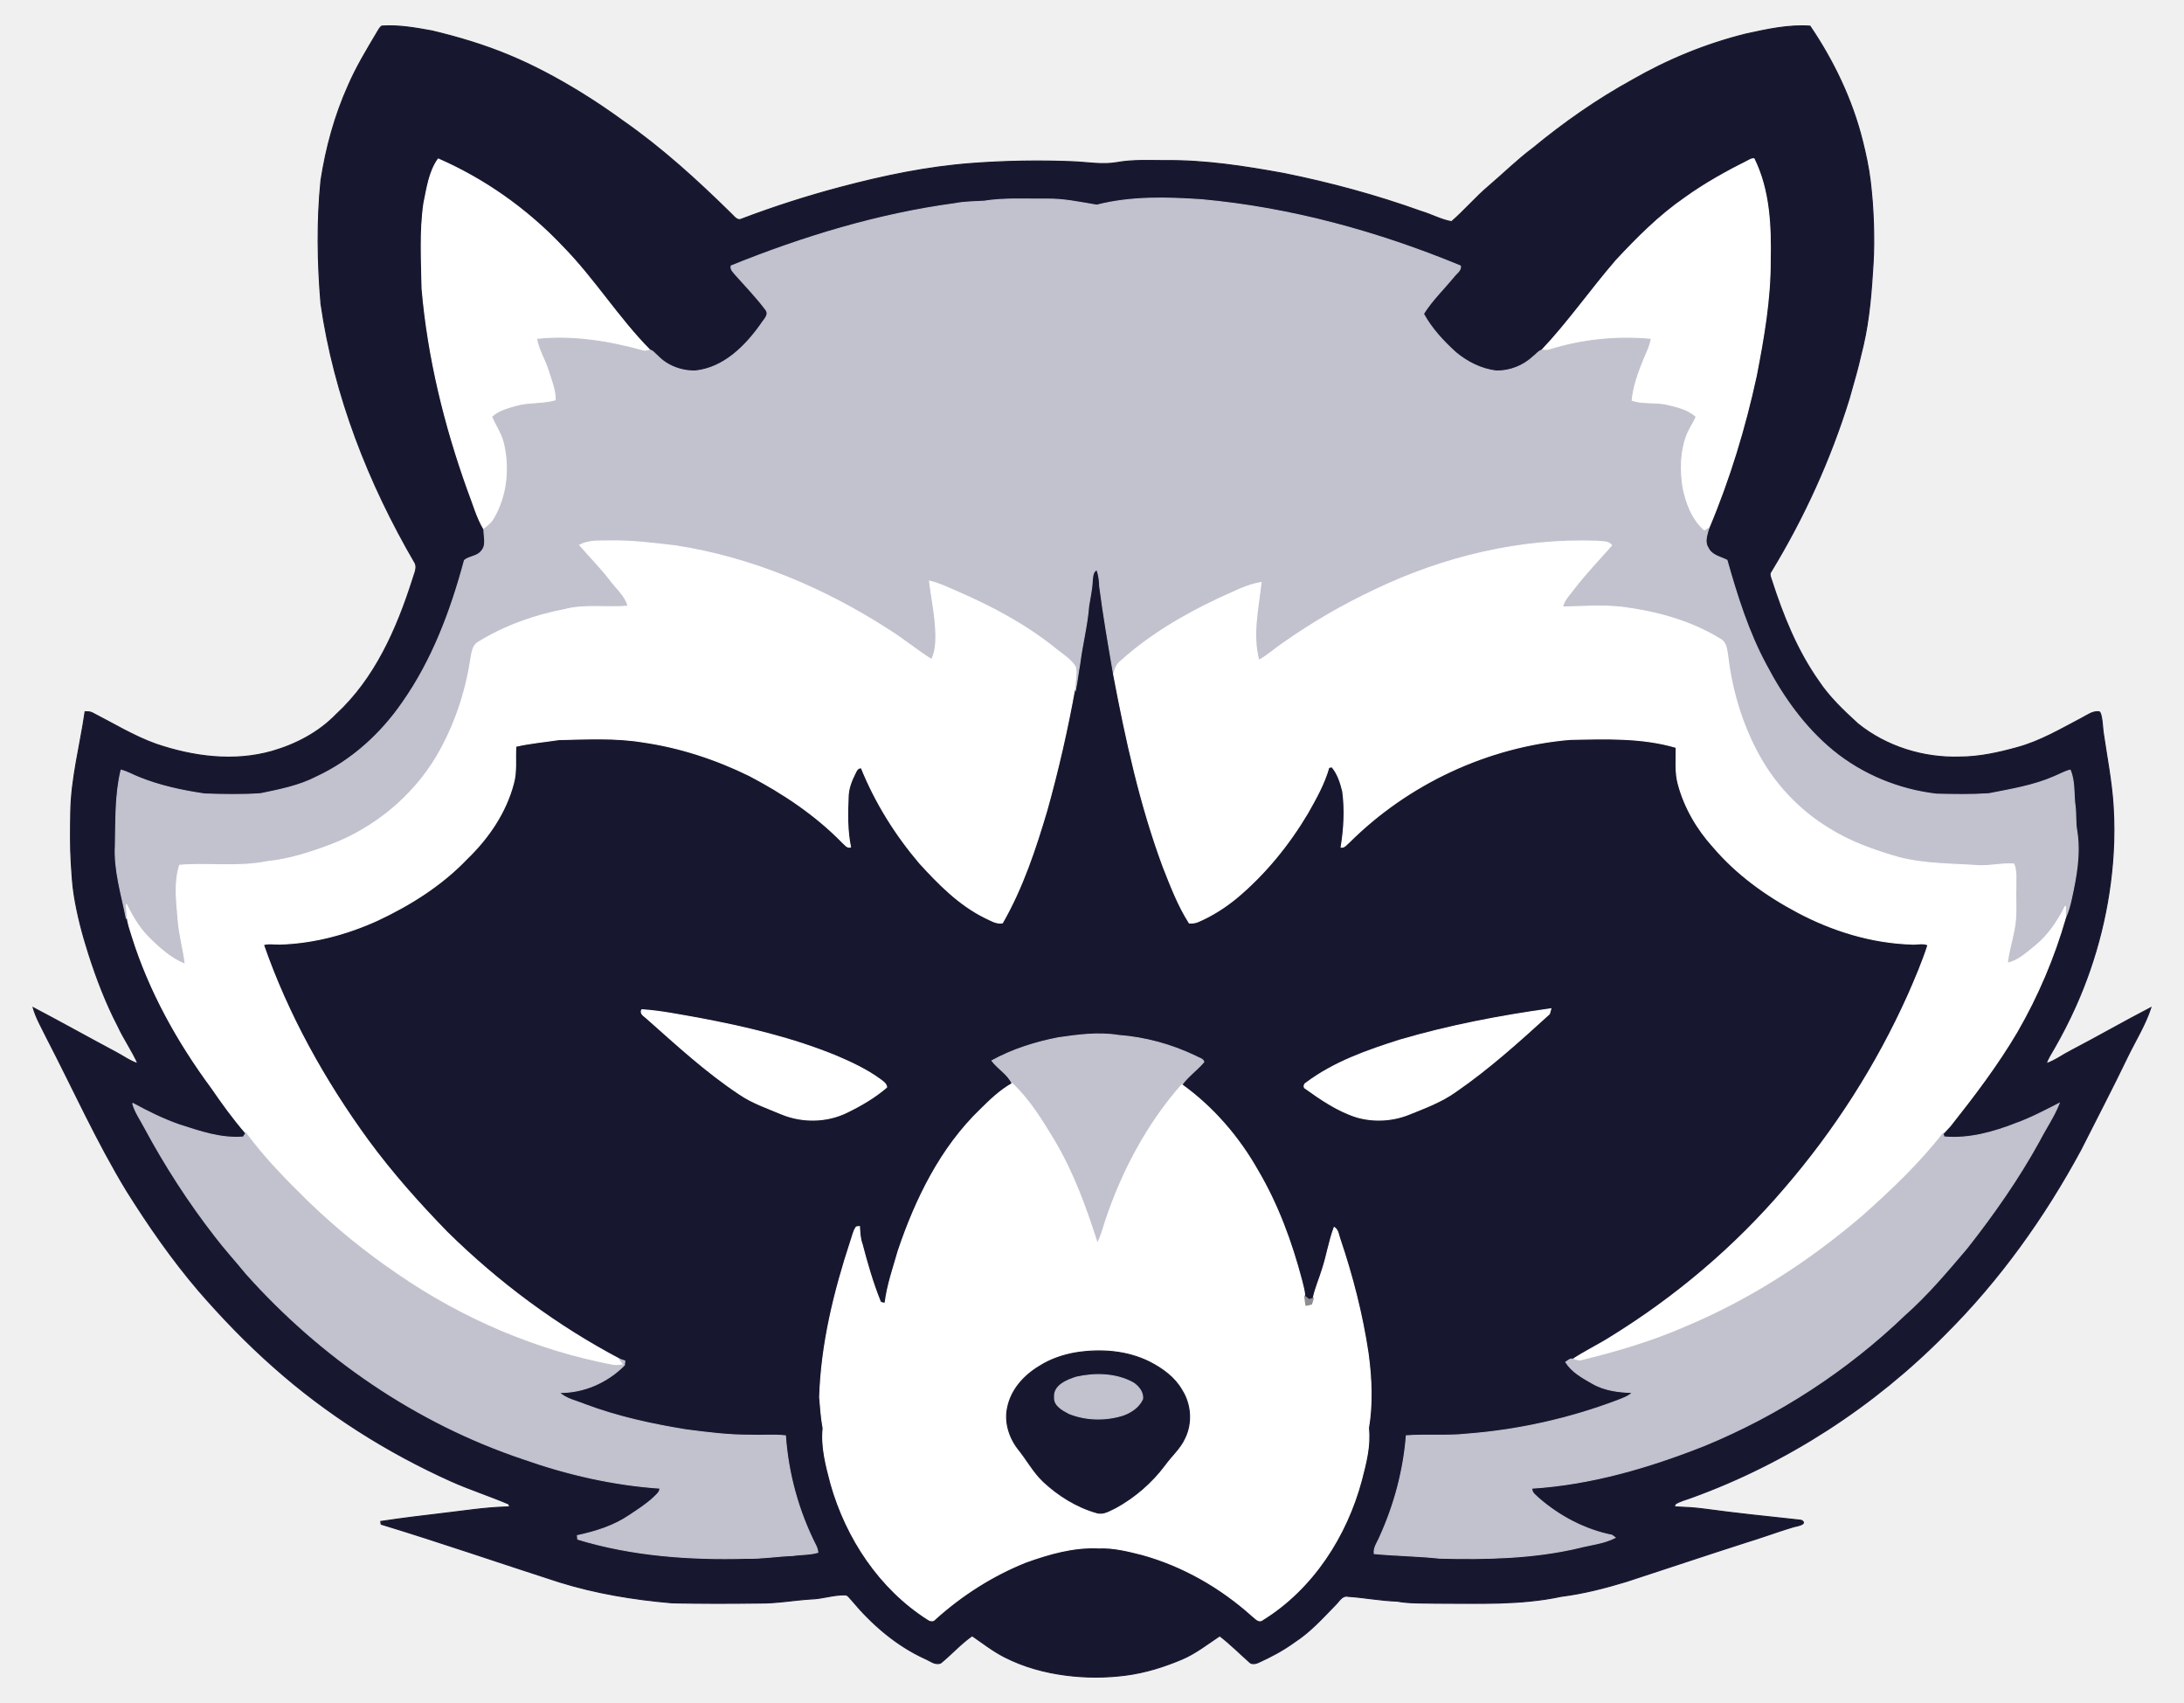
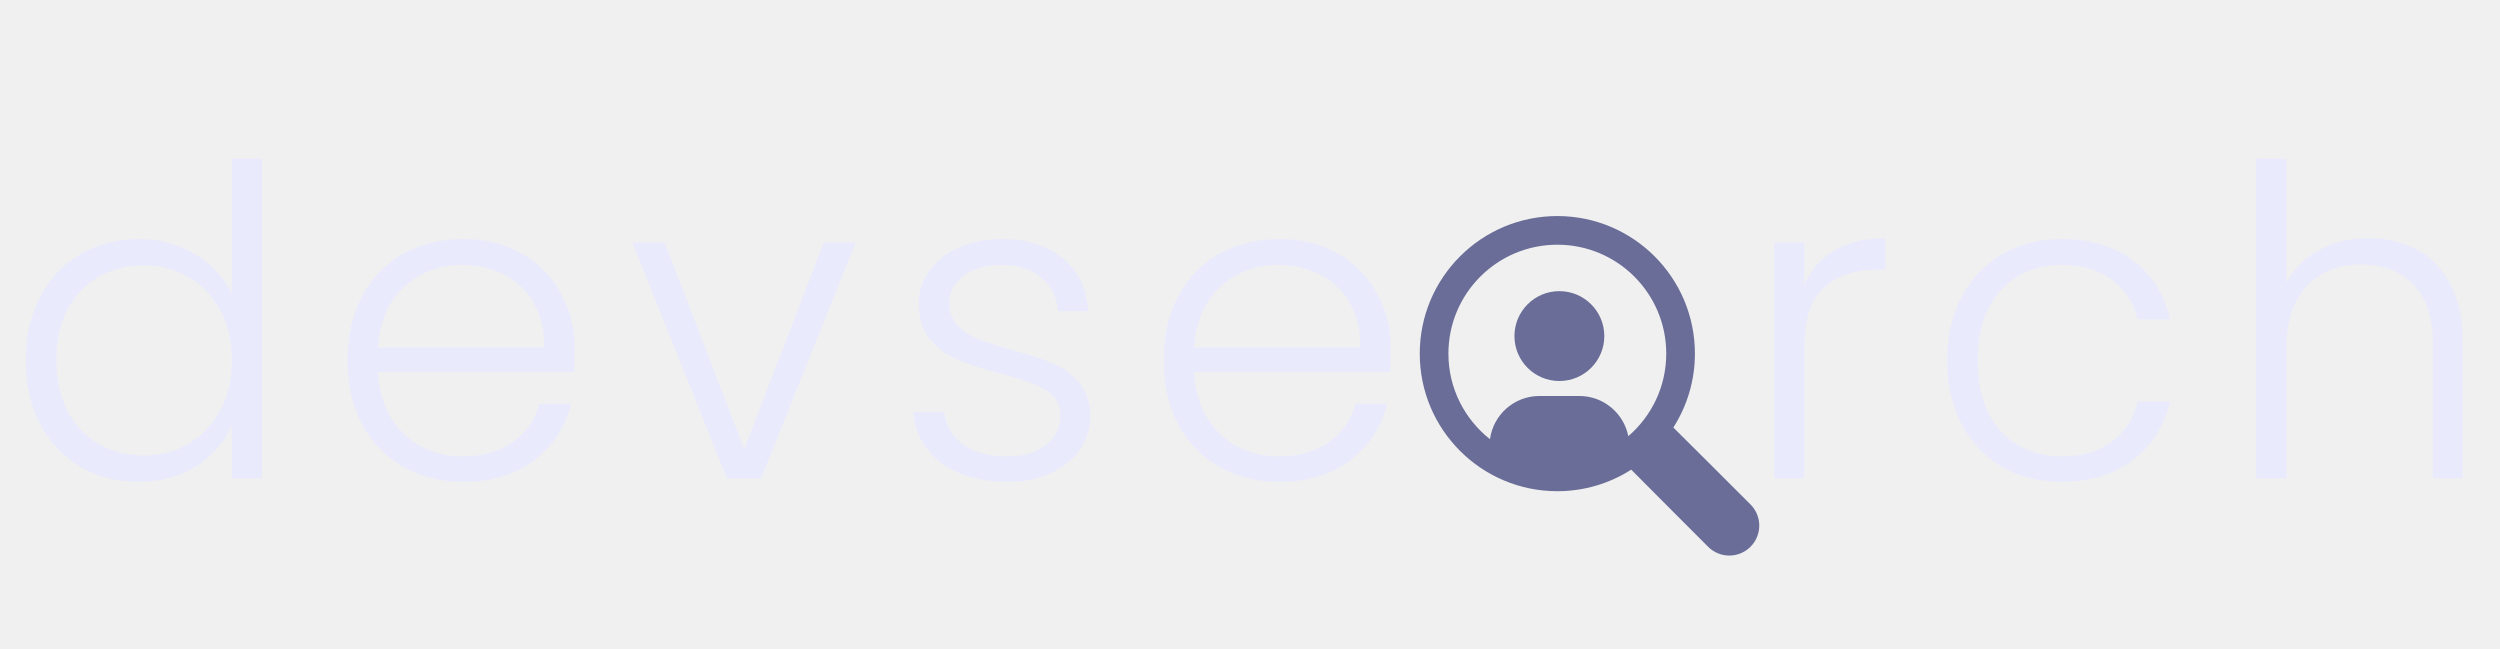
- <svg xmlns="http://www.w3.org/2000/svg" enable-background="new 0 0 2117.066 1650.031" version="1.1" viewBox="0 0 2117.066 1650.031">
-   <style type="text/css">.st0{fill:#171730;stroke:#171730;} .st1{fill:#FFFFFF;stroke:#FFFFFF;} .st2{fill:#C2C2CE;stroke:#C2C2CE;} .st3{fill:#8D8D8D;stroke:#8D8D8D;}</style>
-   <path class="st0" d="m365.5 31.423c1.416-2.134 2.417-4.703 4.627-6.157 16.355-1.133 32.521 1.775 48.536 4.684 25.516 6.078 50.531 13.549 74.816 23.656 23.583 9.815 46.323 21.97 68.11 35.29 14.517 8.875 28.641 18.386 42.382 28.419 37.809 26.365 71.955 57.526 104.76 89.783 2.889 2.569 5.779 7.46 10.312 5.156 31.14-11.808 62.889-22.009 95.078-30.551 42.358-11.24 84.485-20.092 128.21-23.334 32.396-2.403 64.929-2.955 97.387-1.653 14.201 0.57 29.154 3.324 43.044 0.822 15.246-2.747 31.124-1.913 46.598-1.885 38.773-0.472 77.224 5.552 115.28 12.484 45.099 9.103 89.651 21.171 132.98 36.752 9.934 2.908 19.188 8.178 29.443 9.934 12.672-10.935 23.551-23.891 36.393-34.712 14.315-12.181 27.667-25.458 42.776-36.714 30.085-24.816 62.21-47.214 96.412-66.025 34.334-19.717 71.294-34.863 109.73-44.4 20.397-4.457 41.133-9.103 62.134-7.649 22.965 33.881 40.982 71.502 50.878 111.33 3.163 12.732 5.925 25.326 7.499 38.349 1.639 13.559 2.684 27.189 3.133 40.839 0.439 13.377 0.466 26.804-0.366 40.162-1.649 26.492-3.535 52.585-9.526 78.59-1.519 6.595-3.157 13.226-4.777 19.753-2.697 10.868-6.053 21.55-8.937 32.336-18.13 58.527-43.702 114.77-75.543 167.1-2.096 2.417-0.604 5.439 0.246 8.045 11.067 34.485 24.778 68.593 45.779 98.32 10.406 15.694 24.25 28.687 38.055 41.322 27.611 22.266 63.645 33.409 98.962 32.238 18.772-0.057 37.337-4.174 55.373-9.178 22.361-6.025 42.399-17.923 62.758-28.593 5.213-2.663 10.312-6.799 16.563-6.176 2.989 0.301 3.67 16.822 3.995 19.067 3.474 23.994 8.289 48.082 9.8 72.301 0.955 15.334 0.972 30.727 0.042 46.063-3.107 51.22-15.666 101.81-36.7 148.61-6.21 13.817-13.137 27.31-20.688 40.442-2.795 4.721-5.76 9.424-7.668 14.618 8.65-2.814 15.978-8.499 24.06-12.578 26.025-13.56 51.464-28.253 77.507-41.719-5.364 16.544-14.731 31.464-22.323 47.045-14.693 30.595-30.463 60.661-45.723 90.973-35.184 65.061-78.622 125.95-131.1 178.21-69.084 70.066-153.64 125.06-246.23 158.58-5.25 1.983-10.878 3.229-15.656 6.27-0.227 0.68-0.68 2.002-0.906 2.682 9.883 0.431 19.371 0.844 29.177 2.195 30.617 4.218 61.424 7.306 92.188 10.648 0.996 0.108 2.054 0.241 2.829 0.877 4.245 3.486-6.497 5.053-8.274 5.578-4.971 1.467-9.904 3.058-14.822 4.691-9.84 3.266-19.62 6.716-29.539 9.741-39.377 12.597-78.565 25.798-117.87 38.603-20.755 6.327-41.851 11.747-63.381 14.466-39.887 8.555-80.888 6.591-121.42 6.648-12.616-0.396-25.326 0.302-37.772-2.021-15.902-0.472-31.521-3.607-47.309-4.627-5.93-1.303-8.668 4.74-12.238 8.14-12.484 12.767-24.552 26.327-39.698 36.072-10.897 7.97-22.833 14.334-35.128 19.868-2.625 1.133-6.365 2.04-8.536-0.34-9.594-8.536-18.678-17.658-28.857-25.477-12.106 8.008-23.607 17.167-37.111 22.814-17.633 7.374-35.002 12.823-54.038 15.309-19.172 2.504-38.667 2.505-57.844 0.044-20.889-2.68-40.904-8.158-59.678-17.735-11.156-5.691-21.043-13.464-31.331-20.526-11.048 7.705-20.019 17.923-30.444 26.383-5.345 2.323-10.425-2.285-15.165-4.212-27.989-12.767-51.785-33.447-71.351-56.96-1.832-1.681-3.097-4.381-5.685-4.816-11.501-0.396-22.55 3.796-34.013 4.023-16.431 1.058-32.672 4.06-49.179 3.891-28.329 0.378-56.657 0.434-84.986-0.189-37.073-3.173-74.07-9.216-109.65-20.34-57.526-18.527-114.62-38.281-172.41-55.883-0.094-0.661-0.302-2.002-0.397-2.663 20.392-3.078 40.869-5.555 61.349-7.959 19.813-2.326 39.516-5.407 59.413-6.056 1.409-0.046 2.817-0.102 4.224-0.188-0.208-0.68-0.642-2.021-0.869-2.701-18.338-7.857-37.526-13.976-55.808-22.134-62.418-28.064-120.98-65.099-172.12-110.6-26.044-22.946-50.161-47.97-72.88-74.183-25.817-30.236-48.499-62.984-69.594-96.639-29.141-47.875-52.03-99.169-77.828-148.86-4.551-9.405-9.991-18.546-12.823-28.669 26.742 14.013 53.126 28.839 79.83 43.022 7.233 3.758 13.881 8.82 21.738 11.294-5.628-12.634-13.692-24.023-19.49-36.601-11.577-22.304-20.586-45.836-28.234-69.745-5.966-18.649-10.955-37.539-14.074-56.897-1.613-10.012-2.181-20.447-2.827-30.564-1.052-16.49-0.779-33.007-0.531-49.517 0.453-33.088 9.197-65.194 13.938-97.772 2.247 0.019 4.627-0.019 6.742 0.982 20.472 10.425 40.208 22.644 61.945 30.425 35.959 12.276 75.543 17.526 112.58 6.969 23.192-6.667 45.326-18.3 62.21-35.751 37.526-34.542 58.659-82.531 73.919-130.27 1.341-5.194 4.778-10.859 2.644-16.147-45.232-77.432-78.622-162.63-91.407-251.65-3.343-39.698-3.985-79.736-0.019-119.4 4.873-31.615 13.352-62.795 26.497-91.993 7.743-17.98 17.941-34.712 27.913-51.502m1330.6 123.51c-21.794 10.916-43.23 22.701-63.003 36.997-24.721 17.073-45.987 38.508-66.421 60.397-24.627 28.518-46.195 59.622-72.068 87.064-3.343 0.812-5.552 4.287-8.329 6.232-9.613 9.027-22.701 14.202-35.864 13.957-14.599-1.757-28.291-8.669-39.471-18.055-12.011-10.935-23.286-23.06-31.124-37.394 8.177-13.069 19.452-23.909 29.254-35.77 2.342-3.343 7.252-5.968 6.648-10.576-79.906-33.031-164.29-56.261-250.52-64.193-34.013-2.304-68.801-3.324-102.1 5.25-16.166-2.72-32.446-6.251-48.99-5.873-20.113 0.227-40.397-1.152-60.321 2.04-9.348 0.529-18.735 0.529-27.932 2.323-74.693 10.066-147.35 32.2-217.07 60.359-0.869 3.286 1.907 5.685 3.739 8.008 10.028 11.35 20.718 22.21 29.764 34.391 4.06 5.118-2.247 10.085-4.74 14.353-15.109 21.341-36.072 42.172-63.362 45.08-13.56 0.397-27.554-4.816-36.941-14.769-2.361-1.775-4.23-4.929-7.214-5.401-30.973-31.256-54.183-69.216-85.099-100.57-33.881-35.807-74.958-64.929-120.11-84.684-8.839 12.408-10.841 28.215-13.9 42.814-4.023 27.309-2.247 55.09-1.813 82.588 5.76 66.78 21.813 132.46 44.457 195.49 4.986 12.672 8.499 26.176 15.505 37.923-0.132 7.101 3.097 15.789-2.682 21.511-4.023 5.118-11.558 4.703-16.166 8.65-13.031 48.536-30.973 96.676-60.113 138-21.02 30.444-49.386 56.128-83.06 71.804-16.978 8.838-35.902 12.484-54.467 16.355-18.074 1.227-36.242 0.888-54.316 0.245-21.851-3.21-43.645-7.875-64.155-16.261-5.609-2.209-10.859-5.345-16.733-6.799-5.76 23.966-4.948 48.782-5.552 73.239-1.246 23.834 5.987 46.912 10.538 70.047l0.869-1.435c0.529 6.516 2.927 12.672 4.797 18.924 16.638 53.164 44.023 102.44 77.073 147.1 10.368 15.128 21.133 30.01 33.145 43.891-0.585 0.944-1.756 2.833-2.361 3.777-21.511 1.832-42.191-5.382-62.342-11.879-15.6-5.496-30.482-12.823-44.948-20.774 2.266 8.517 7.554 15.751 11.596 23.494 19.868 36.959 42.701 72.351 68.461 105.48 9.481 12.465 20.113 23.966 29.991 36.129 72.427 81.152 165.16 144.89 268.56 179.47 42.701 15.071 87.309 25.307 132.54 28.367 0.019 4.098-3.551 6.553-6.176 9.197-7.252 6.78-15.694 12.068-23.928 17.564-14.939 10.085-32.484 15.486-49.934 19.264 0.094 0.869 0.283 2.606 0.378 3.475 52.748 16.015 108.31 19.981 163.19 18.489 15.165 0.416 30.142-2.229 45.269-2.701 8.026-1.247 16.355-0.718 24.212-3.041-0.246-2.266-0.907-4.419-1.851-6.383-16.846-33.05-26.969-69.651-29.556-106.59-11.388-1.246-22.852-0.132-34.259-0.586-20.944 0.095-41.738-2.549-62.455-5.269-33.22-5.401-66.308-12.616-97.847-24.514-8.404-3.475-18.036-5.213-24.797-11.652 23.626 0.453 46.686-9.821 63.23-26.478 0.113-1.02 0.34-3.041 0.434-4.042-1.19-0.397-3.588-1.19-4.778-1.586-61.454-32.427-117.81-74.297-167.31-123-27.403-28.121-53.56-57.507-76.809-89.16-42.323-58.093-77.772-121.68-101.42-189.67 5.307-1.738 11.067-0.302 16.582-0.604 32.351-1.057 64.174-9.575 93.617-22.89 32.03-14.957 62.55-34.145 87.063-59.83 20.793-20 37.715-44.892 45.099-73.013 3.267-11.747 1.473-23.985 2.285-35.921 13.787-3.211 27.932-4.419 41.889-6.516 27.082-0.567 54.429-2.078 81.247 2.323 35.656 5.118 70.331 16.487 102.68 32.257 33.201 17.262 64.797 38.395 91.011 65.25 2.229 1.756 4.155 5.307 7.611 4.287-3.229-15.921-3.078-32.276-2.304-48.404 0.076-8.083 3.041-15.713 6.648-22.814 1.247-2.568 2.644-6.024 6.214-5.439 13.56 33.541 32.993 64.703 56.487 92.295 18.432 20.227 38.168 40.284 63.003 52.597 5.439 2.417 10.897 6.346 17.186 5.288 19.585-34.089 31.993-71.653 43.135-109.18 10.859-38.886 19.868-78.32 27.044-118.04l0.642 1.586c1.7-8.499 2.663-17.111 4.193-25.628 2.323-18.716 7.195-37.054 8.612-55.883 1.266-8.177 3.211-16.261 3.456-24.552 0.567-3.815 0.34-8.952 4.608-10.595 1.87 5.269 2.493 10.859 2.682 16.449 3.664 28.404 8.574 56.639 13.428 84.873 11.917 63.06 25.609 126.16 47.989 186.46 7.347 18.64 14.542 37.658 25.364 54.599 3.003 0.189 6.119-0.132 8.895-1.454 13.371-5.76 25.741-13.692 36.978-22.908 27.63-23.154 50.633-51.464 69.009-82.399 7.913-14.089 15.996-28.329 20.359-44.004 0.755-0.132 2.285-0.434 3.041-0.585 5.666 6.667 8.404 15.392 10.463 23.796 2.417 17.96 1.341 36.261-1.548 54.108 3.343 0.415 5.25-2.852 7.554-4.646 57.016-56.828 134.34-93.088 214.58-99.849 34.297-0.661 69.424-2.021 102.66 7.781 0.113 11.785-1.171 23.853 1.964 35.392 6.062 22.776 18.263 43.683 34.051 61.077 22.587 26.553 51.388 47.252 82.096 63.456 33.787 17.904 71.407 29.424 109.74 30.67 5.307 0.529 11.331-1.567 16.204 0.869-5.326 16.6-12.219 32.653-19.226 48.593-30.501 67.932-71.067 131.29-119.72 187.63-48.253 56.582-105.78 105.14-169.05 144.12-11.823 7.46-24.514 13.484-36.147 21.171-2.644-1.058-4.929 1.53-6.95 2.795 5.987 9.462 16.185 15.052 25.666 20.453 11.785 6.912 25.685 8.555 39.112 8.952-4.212 4.155-9.953 5.874-15.297 8.008-46.535 17.526-95.581 28.461-145.16 32.295-19.547 2.153-39.302 0.245-58.867 1.643-2.682 33.598-11.52 66.761-25.439 97.451-2.134 5.439-6.365 10.538-5.722 16.714 21.133 2.002 42.361 2.172 63.475 4.457 44.873 1.058 90.218 0.264 134.13-10.009 11.974-3.116 24.721-4.249 35.883-9.896-0.755-0.567-2.228-1.719-2.965-2.285-26.195-5.288-50.576-18.074-70.727-35.486-2.908-2.946-7.441-5.477-7.026-10.179 57.734-3.645 113.82-20.17 167.38-41.379 71.879-29.537 138.13-72.71 194.18-126.54 22.115-19.547 41.095-42.21 60.17-64.627 25.836-32.842 49.915-67.177 70.085-103.82 6.308-12.238 14.24-23.702 19.339-36.525-13.768 7.026-27.422 14.278-42.021 19.528-22.078 8.574-45.704 15.203-69.613 12.937-0.208-0.812-0.642-2.436-0.869-3.249 2.21-2.417 4.57-4.703 6.724-7.158 23.229-29.311 45.93-59.207 64.948-91.464 20.057-34.712 35.845-71.86 46.912-110.39 2.814-5.798 4.381-12.087 5.779-18.357 4.759-21.643 8.895-43.947 5.25-66.119-1.435-7.668-0.623-15.505-1.549-23.211-1.756-11.823-0.057-24.23-4.816-35.486-5.458 1.303-10.331 4.193-15.467 6.308-20.17 8.838-42.078 12.313-63.513 16.563-16.865 1.114-33.787 0.793-50.633 0.397-36.563-4.249-72.011-18.791-100.53-42.172-27.328-22.493-48.197-51.747-64.533-82.908-17.262-31.955-28.197-66.837-38.036-101.62-6.459-3.305-14.92-4.608-18.244-11.917-3.985-5.949-1.058-12.88 0.529-19.056 20.094-47.573 35.165-97.281 46.1-147.72 7.12-36.695 13.617-73.73 13.541-111.22 0.68-33.541-0.585-68.536-15.732-99.188-1.492-0.021-2.87 0.338-4.136 1.074m-338.85 852.98c-31.766 10.066-63.91 21.303-90.878 41.436-1.756 0.925-2.927 3.003-1.794 4.91 15.77 11.275 32.049 22.531 50.727 28.385 16.336 4.646 34.278 3.72 50.085-2.568 15.675-6.308 31.747-12.219 45.609-22.134 32.483-22.342 61.756-48.895 90.878-75.354 0.34-1.228 1.039-3.664 1.397-4.892-49.254 6.855-98.262 16.242-146.02 30.217m-735.2-29.33c-1.926 4.211 2.833 6.194 5.288 8.687 28.82 25.534 57.281 51.785 89.462 73.126 12.465 8.536 26.893 13.371 40.718 19.207 20.227 8.385 44.023 8.008 63.702-1.719 13.56-6.61 26.78-14.353 38.244-24.193-0.34-3.569-3.569-5.439-6.081-7.384-12.842-9.405-27.328-16.242-41.908-22.474-43.06-17.809-88.65-28.48-134.34-37.054-18.282-3.172-36.545-7.006-55.09-8.196m403.66 27.233c-22.247 4.363-44.212 11.256-64.136 22.21 5.911 7.875 15.316 12.805 19.603 22.134-11.577 6.516-21.247 15.788-30.595 25.08-38.621 37.148-62.795 86.497-79.755 136.68-4.835 16.865-10.746 33.598-12.861 51.105-2.021-0.151-4.665-0.095-5.118-2.587-7.101-17.734-12.351-36.147-17.205-54.599-2.058-5.496-2.172-11.331-2.568-17.073-0.737 0.094-2.21 0.264-2.946 0.359-2.984 3.947-3.683 9.027-5.383 13.598-16.091 48.971-28.593 99.698-30.217 151.39 0.831 10.104 1.511 20.246 3.362 30.217-1.87 18.451 3.041 36.544 7.724 54.221 14.939 52.389 47.12 101.02 93.409 130.63 2.096 1.605 5.42 2.682 7.328 0.132 25.798-23.286 55.543-42.285 87.819-55.241 22.72-8.177 46.554-15.033 70.935-13.843 14.221-0.585 28.121 2.908 41.813 6.365 39.698 10.935 76.317 31.974 106.89 59.415 2.927 2.078 6.289 7.045 10.198 3.74 48.31-29.896 81.058-80.775 95.6-135.03 4.249-16.412 8.763-33.277 6.856-50.387 4.042-23.928 2.927-48.517-0.302-72.484-5.628-37.866-15.184-75.09-27.46-111.31-1.36-3.872-1.624-8.536-5.383-10.916-4.891 13.012-7.007 26.95-11.313 40.208-2.871 9.519-7.025 18.659-9.046 28.442-1.02 0.321-3.06 0.944-4.079 1.246-1.435-1.058-2.814-2.115-4.136-3.192-0.208-5.326-1.87-10.406-3.059-15.524-9.745-37.016-23.078-73.315-42.568-106.36-18.319-32.427-43.23-61.341-73.504-83.135 6.119-8.348 14.693-14.353 21.36-22.153-0.963-3.267-5.382-3.796-7.932-5.477-23.494-11.218-48.99-18.244-74.976-20.17-19.415-3.136-39.075-0.491-58.358 2.322z" />
-   <path class="st1" d="m1696.1 154.94c1.265-0.736 2.644-1.095 4.136-1.077 15.146 30.652 16.412 65.647 15.732 99.188 0.076 37.488-6.421 74.523-13.541 111.22-10.935 50.444-26.006 100.15-46.1 147.72-1.435 0.982-2.89 1.907-4.344 2.795-12.578-10.746-18.64-27.214-21.681-43.06-2.342-16.11-2.229-33.05 3.286-48.537 2.323-6.78 6.516-12.672 9.481-19.131-8.102-6.988-19.075-9.273-29.235-11.596-10.878-1.889-22.304 0-32.823-3.815 1.719-17.96 9.009-34.825 16.053-51.237 1.076-2.795 1.945-5.685 2.549-8.593-32.672-2.946-66.1 0.453-97.432 10.274-2.474 0.812-5.062 0.491-7.573 0.302 25.873-27.441 47.441-58.546 72.068-87.064 20.435-21.889 41.7-43.324 66.421-60.397 19.774-14.294 41.209-26.079 63.003-36.995z" />
-   <path class="st1" d="m424.83 154.1c45.156 19.755 86.232 48.876 120.11 84.684 30.916 31.35 54.127 69.311 85.099 100.57-2.21 0.623-4.495 1.549-6.78 0.718-33.05-9.084-67.725-14.807-102.02-11.218 2.077 10.538 8.008 19.773 11.161 30.01 2.946 9.575 7.063 19.188 6.837 29.405-12.842 3.89-26.61 2.021-39.49 5.817-7.705 2.285-15.996 4.344-22.04 9.972 3.89 8.782 9.537 16.865 11.539 26.421 5.42 23.928 2.663 50.236-9.726 71.653-2.417 4.495-6.383 7.8-10.444 10.784-7.007-11.747-10.519-25.25-15.505-37.923-22.644-63.022-38.697-128.71-44.457-195.49-0.434-27.498-2.21-55.279 1.813-82.588 3.06-14.599 5.062-30.407 13.9-42.815z" />
-   <path class="st2" d="m1063.1 198.85c33.296-8.574 68.083-7.554 102.1-5.25 86.233 7.932 170.61 31.162 250.52 64.193 0.604 4.608-4.306 7.233-6.648 10.576-9.802 11.86-21.077 22.701-29.254 35.77 7.838 14.334 19.112 26.459 31.124 37.394 11.181 9.386 24.873 16.298 39.471 18.055 13.163 0.246 26.251-4.929 35.864-13.957 2.776-1.945 4.986-5.42 8.329-6.232 2.512 0.189 5.099 0.51 7.573-0.302 31.331-9.821 64.759-13.22 97.432-10.274-0.604 2.908-1.473 5.798-2.549 8.593-7.044 16.412-14.334 33.277-16.053 51.237 10.519 3.815 21.945 1.926 32.823 3.815 10.161 2.323 21.133 4.608 29.235 11.596-2.965 6.459-7.158 12.351-9.481 19.131-5.515 15.486-5.628 32.427-3.286 48.537 3.041 15.845 9.103 32.314 21.681 43.06 1.454-0.888 2.908-1.813 4.344-2.795-1.587 6.176-4.514 13.107-0.529 19.056 3.324 7.309 11.785 8.612 18.244 11.917 9.839 34.788 20.774 69.67 38.036 101.62 16.336 31.162 37.205 60.416 64.533 82.908 28.517 23.381 63.966 37.923 100.53 42.172 16.846 0.397 33.768 0.718 50.633-0.397 21.435-4.249 43.343-7.724 63.513-16.563 5.137-2.115 10.009-5.005 15.467-6.308 4.759 11.256 3.059 23.664 4.816 35.486 0.925 7.705 0.113 15.543 1.549 23.211 3.645 22.172-0.491 44.476-5.25 66.119-1.398 6.27-2.965 12.559-5.779 18.357 0.076-3.834 0.038-7.63-0.019-11.426-7.252 14.674-16.601 28.442-29.367 38.867-8.253 6.421-16.261 14.353-26.894 16.431 1.115-10.557 4.268-20.737 6.289-31.124 3.154-14.127 1.492-28.688 1.964-43.003-0.17-7.328 0.888-15.033-1.983-21.945-11.162-0.793-22.191 1.926-33.333 1.643-26.025-1.851-52.427-1.341-77.885-7.875-23.569-6.761-47.045-14.92-67.875-28.102-26.232-15.751-48.31-38.149-64.155-64.268-18.791-31.558-29.915-67.366-34.164-103.74-0.925-5.647-1.379-12.578-7.101-15.543-28.291-17.488-61.095-26.478-93.843-30.803-19.66-2.455-39.415-0.774-59.113-0.359 1.605-7.592 7.781-12.993 12.144-19.075 10.935-14.297 23.532-27.177 35.354-40.699-2.795-4.363-8.99-3.248-13.409-4.004-74.467-2.852-148.92 15.052-215.92 47.12-31.331 14.655-61.303 32.2-89.575 52.106-7.762 5.288-14.731 11.709-23.003 16.204-6.723-24.873-0.491-50.538 2.191-75.468-14.712 2.512-27.932 9.915-41.473 15.807-34.297 16.185-67.366 35.732-95.505 61.322-3.475 3.003-4.835 7.498-5.949 11.823-4.854-28.234-9.764-56.469-13.428-84.873-0.189-5.59-0.812-11.18-2.682-16.449-4.268 1.643-4.042 6.78-4.608 10.595-0.245 8.291-2.191 16.374-3.456 24.552-1.416 18.829-6.289 37.167-8.612 55.883-1.53 8.517-2.493 17.129-4.193 25.628l-0.642-1.586c0.34-6.969 2.002-14.051 0.567-20.945-5.099-8.121-13.919-12.823-21.02-18.961-28.31-22.436-60.435-39.528-93.485-53.843-8.82-3.777-17.507-8.121-26.893-10.255 2.417 19.943 7.177 39.83 5.987 60.076-0.378 5.477-1.473 10.991-3.966 15.939-14.051-8.782-26.874-19.433-40.888-28.291-62.758-40.586-133.26-70.501-207.37-81.927-21.133-2.436-42.361-5.213-63.683-4.759-9.764 0.189-20.132-0.718-29.084 3.985 9.707 11.464 20.453 22.04 29.594 34.032 5.987 8.159 14.599 14.995 17.224 25.194-20.51 1.851-41.473-1.964-61.643 3.343-29.348 5.685-57.998 15.845-83.494 31.577-5.496 3.097-6.138 9.839-7.214 15.411-4.948 33.466-15.996 66.138-33.145 95.354-23.343 39.207-60.491 69.632-103.08 85.798-19.868 7.365-40.227 14.108-61.436 16.091-27.913 5.798-56.582 1.152-84.703 3.551-5.288 16.525-3.003 34.448-1.586 51.445 1.02 15.071 5.25 29.632 7.082 44.57-13.994-5.534-25.42-15.883-35.902-26.402-9.178-9.122-15.524-20.472-21.303-31.917 0.227 3.966 0.548 7.97 0.831 11.992l-0.869 1.435c-4.551-23.135-11.785-46.213-10.538-70.047 0.604-24.457-0.208-49.273 5.552-73.239 5.873 1.454 11.124 4.589 16.733 6.799 20.51 8.385 42.304 13.05 64.155 16.261 18.074 0.642 36.242 0.982 54.316-0.245 18.565-3.872 37.488-7.517 54.467-16.355 33.673-15.675 62.04-41.36 83.06-71.804 29.141-41.322 47.082-89.462 60.113-138 4.608-3.947 12.144-3.532 16.166-8.65 5.779-5.722 2.55-14.41 2.682-21.511 4.06-2.984 8.026-6.289 10.444-10.784 12.389-21.417 15.146-47.724 9.726-71.653-2.002-9.556-7.649-17.639-11.539-26.421 6.043-5.628 14.334-7.687 22.04-9.972 12.88-3.796 26.648-1.926 39.49-5.817 0.227-10.217-3.891-19.83-6.837-29.405-3.154-10.236-9.084-19.471-11.161-30.01 34.297-3.588 68.971 2.134 102.02 11.218 2.285 0.831 4.57-0.094 6.78-0.718 2.984 0.472 4.854 3.626 7.214 5.401 9.386 9.953 23.381 15.165 36.941 14.769 27.29-2.908 48.253-23.739 63.362-45.08 2.493-4.268 8.801-9.235 4.74-14.353-9.046-12.181-19.736-23.041-29.764-34.391-1.832-2.323-4.608-4.721-3.739-8.008 69.726-28.159 142.38-50.293 217.07-60.359 9.197-1.794 18.584-1.794 27.932-2.323 19.924-3.192 40.208-1.813 60.321-2.04 16.541-0.379 32.82 3.153 48.986 5.873z" />
-   <path class="st1" d="m562.02 528.23c8.952-4.703 19.32-3.796 29.084-3.985 21.322-0.453 42.55 2.323 63.683 4.759 74.108 11.426 144.61 41.341 207.37 81.927 14.013 8.858 26.837 19.509 40.888 28.291 2.493-4.948 3.588-10.463 3.966-15.939 1.19-20.246-3.569-40.132-5.987-60.076 9.386 2.134 18.074 6.478 26.893 10.255 33.05 14.315 65.175 31.407 93.485 53.843 7.101 6.138 15.921 10.84 21.02 18.961 1.435 6.893-0.227 13.976-0.567 20.945-7.177 39.717-16.185 79.15-27.044 118.04-11.143 37.526-23.551 75.09-43.135 109.18-6.289 1.058-11.747-2.871-17.186-5.288-24.835-12.314-44.57-32.37-63.003-52.597-23.494-27.592-42.927-58.754-56.487-92.295-3.569-0.585-4.967 2.871-6.214 5.439-3.607 7.101-6.572 14.731-6.648 22.814-0.774 16.128-0.925 32.483 2.304 48.404-3.456 1.02-5.382-2.531-7.611-4.287-26.213-26.856-57.809-47.989-91.011-65.25-32.351-15.77-67.026-27.139-102.68-32.257-26.818-4.401-54.164-2.89-81.247-2.323-13.957 2.096-28.102 3.305-41.889 6.516-0.812 11.936 0.982 24.174-2.285 35.921-7.384 28.121-24.306 53.012-45.099 73.013-24.514 25.685-55.033 44.873-87.063 59.83-29.443 13.315-61.266 21.832-93.617 22.89-5.515 0.302-11.275-1.133-16.582 0.604 23.645 67.989 59.094 131.58 101.42 189.67 23.248 31.653 49.405 61.039 76.809 89.16 49.5 48.706 105.86 90.576 167.31 123 1.284 1.662 2.531 3.399 3.739 5.212-3.456 0.812-7.044 1.171-10.538 0.623-74.788-14.259-146.2-44.929-208.86-88.046-30.765-20.888-59.773-44.401-86.516-70.255-21.435-21.02-42.701-42.455-60.453-66.742-12.011-13.881-22.776-28.763-33.145-43.891-33.05-44.665-60.435-93.938-77.073-147.1-1.87-6.251-4.268-12.408-4.797-18.924-0.283-4.023-0.604-8.026-0.831-11.992 5.779 11.445 12.125 22.795 21.303 31.917 10.482 10.519 21.908 20.869 35.902 26.402-1.832-14.939-6.062-29.5-7.082-44.57-1.416-16.997-3.702-34.92 1.586-51.445 28.121-2.398 56.79 2.247 84.703-3.551 21.209-1.983 41.568-8.725 61.436-16.091 42.587-16.166 79.736-46.591 103.08-85.798 17.148-29.216 28.196-61.889 33.145-95.354 1.077-5.571 1.719-12.314 7.214-15.411 25.496-15.732 54.146-25.893 83.494-31.577 20.17-5.307 41.133-1.492 61.643-3.343-2.625-10.198-11.237-17.035-17.224-25.194-9.141-11.993-19.887-22.569-29.594-34.032z" />
-   <path class="st1" d="m1332.8 571.67c67.007-32.068 141.46-49.972 215.92-47.12 4.419 0.755 10.614-0.359 13.409 4.004-11.823 13.522-24.419 26.402-35.354 40.699-4.363 6.081-10.538 11.482-12.144 19.075 19.698-0.415 39.452-2.096 59.113 0.359 32.748 4.325 65.552 13.315 93.843 30.803 5.723 2.965 6.176 9.896 7.101 15.543 4.249 36.374 15.373 72.181 34.164 103.74 15.845 26.119 37.923 48.517 64.155 64.268 20.831 13.182 44.306 21.341 67.875 28.102 25.458 6.535 51.86 6.025 77.885 7.875 11.143 0.283 22.172-2.436 33.333-1.643 2.871 6.912 1.813 14.618 1.983 21.945-0.472 14.315 1.19 28.876-1.964 43.003-2.021 10.387-5.175 20.567-6.289 31.124 10.633-2.077 18.64-10.01 26.894-16.431 12.766-10.425 22.115-24.193 29.367-38.867 0.057 3.796 0.094 7.592 0.019 11.426-11.067 38.527-26.856 75.675-46.912 110.39-19.018 32.257-41.719 62.153-64.948 91.464-2.153 2.455-4.514 4.74-6.724 7.158-22.908 29.424-50.142 55.222-77.96 79.963-51.502 44.136-109.24 81.473-171.94 107.65-32.106 14.032-65.855 23.947-99.83 32.351-3.116 1.001-6.176-0.17-9.046-1.209 11.634-7.687 24.325-13.711 36.147-21.171 63.267-38.98 120.79-87.536 169.05-144.12 48.65-56.336 89.216-119.7 119.72-187.63 7.007-15.94 13.9-31.993 19.226-48.593-4.872-2.436-10.897-0.34-16.204-0.869-38.338-1.246-75.959-12.767-109.74-30.67-30.708-16.204-59.509-36.903-82.096-63.456-15.788-17.394-27.989-38.3-34.051-61.077-3.135-11.539-1.851-23.607-1.964-35.392-33.239-9.802-68.366-8.442-102.66-7.781-80.246 6.761-157.56 43.022-214.58 99.849-2.304 1.794-4.212 5.061-7.554 4.646 2.89-17.847 3.966-36.147 1.548-54.108-2.058-8.404-4.797-17.129-10.463-23.796-0.755 0.151-2.285 0.453-3.041 0.585-4.363 15.675-12.446 29.915-20.359 44.004-18.376 30.935-41.379 59.245-69.009 82.399-11.237 9.216-23.607 17.148-36.978 22.908-2.776 1.322-5.892 1.643-8.895 1.454-10.821-16.94-18.017-35.959-25.364-54.599-22.38-60.302-36.072-123.4-47.989-186.46 1.114-4.325 2.474-8.82 5.949-11.823 28.14-25.59 61.209-45.137 95.505-61.322 13.541-5.892 26.761-13.296 41.473-15.807-2.682 24.929-8.914 50.595-2.191 75.468 8.272-4.495 15.241-10.916 23.003-16.204 28.273-19.907 58.245-37.452 89.576-52.107z" />
-   <path class="st1" d="m1357.3 1007.9c47.762-13.975 96.771-23.362 146.02-30.217-0.359 1.228-1.058 3.664-1.397 4.892-29.122 26.459-58.395 53.012-90.878 75.354-13.862 9.915-29.934 15.826-45.609 22.134-15.807 6.289-33.749 7.214-50.085 2.568-18.678-5.855-34.958-17.111-50.727-28.385-1.133-1.907 0.038-3.985 1.794-4.91 26.967-20.133 59.111-31.37 90.877-41.436z" />
-   <path class="st1" d="m622.06 978.58c18.546 1.19 36.808 5.023 55.09 8.196 45.685 8.574 91.275 19.245 134.34 37.054 14.58 6.232 29.065 13.069 41.908 22.474 2.512 1.945 5.741 3.815 6.081 7.384-11.464 9.839-24.684 17.583-38.244 24.193-19.679 9.726-43.475 10.104-63.702 1.719-13.824-5.836-28.253-10.671-40.718-19.207-32.181-21.341-60.642-47.592-89.462-73.126-2.456-2.492-7.215-4.475-5.288-8.687z" />
-   <path class="st2" d="m1025.7 1005.8c19.282-2.814 38.943-5.458 58.357-2.323 25.987 1.926 51.483 8.952 74.976 20.17 2.55 1.681 6.969 2.209 7.932 5.477-6.667 7.8-15.241 13.805-21.36 22.153-33.598 38.13-57.828 83.853-73.9 131.9-2.361 7.422-4.381 15.033-8.008 21.983-11.048-34.542-23.437-69.009-42.191-100.25-11.671-19.434-23.777-39.075-40.34-54.769-4.287-9.33-13.692-14.259-19.603-22.134 19.926-10.952 41.89-17.846 64.137-22.209z" />
-   <path class="st1" d="m950.6 1075.2c9.348-9.292 19.018-18.565 30.595-25.08 16.563 15.694 28.669 35.335 40.34 54.769 18.754 31.237 31.143 65.703 42.191 100.25 3.626-6.95 5.647-14.561 8.008-21.983 16.072-48.045 40.302-93.768 73.9-131.9 30.274 21.794 55.184 50.708 73.504 83.135 19.49 33.05 32.824 69.349 42.568 106.36 1.19 5.118 2.852 10.198 3.059 15.524 0.227 2.908 0.548 5.817 1.171 8.744 1.813-0.264 3.607-0.661 5.383-1.228 0.661-1.851 1.209-3.702 1.662-5.571 2.021-9.783 6.175-18.924 9.046-28.442 4.306-13.258 6.421-27.195 11.313-40.208 3.758 2.38 4.023 7.044 5.383 10.916 12.276 36.223 21.832 73.447 27.46 111.31 3.23 23.966 4.344 48.555 0.302 72.484 1.907 17.111-2.606 33.976-6.856 50.387-14.542 54.259-47.29 105.14-95.6 135.03-3.909 3.305-7.271-1.662-10.198-3.74-30.576-27.441-67.196-48.48-106.89-59.415-13.692-3.456-27.592-6.95-41.813-6.365-24.381-1.19-48.215 5.666-70.935 13.843-32.276 12.956-62.021 31.955-87.819 55.241-1.907 2.55-5.231 1.473-7.328-0.132-46.289-29.613-78.47-78.244-93.409-130.63-4.684-17.677-9.594-35.77-7.724-54.221-1.851-9.972-2.531-20.113-3.362-30.217 1.624-51.69 14.127-102.42 30.217-151.39 1.7-4.57 2.399-9.651 5.383-13.598 0.737-0.094 2.21-0.264 2.946-0.359 0.397 5.741 0.51 11.577 2.568 17.073 4.854 18.451 10.104 36.865 17.205 54.599 0.453 2.493 3.097 2.436 5.118 2.587 2.115-17.507 8.026-34.24 12.861-51.105 16.958-50.178 41.132-99.527 79.754-136.68m92.502 235.77c-12.635 2.153-25.024 6.365-35.826 13.333-14.485 8.725-26.893 22.361-30.425 39.283-3.343 14.145 1.322 29.197 10.028 40.51 8.48 10.425 14.825 22.531 24.684 31.841 14.712 13.654 32.238 24.608 51.672 30.085 6.572 1.983 12.672-2.361 18.414-4.967 18.452-10.179 34.731-24.306 47.366-41.171 6.308-8.857 14.939-16.091 19.452-26.176 7.177-14.58 5.892-32.805-2.814-46.459-6.95-12.276-18.772-20.793-31.067-27.139-21.946-11.066-47.518-12.898-71.484-9.14z" />
-   <path class="st2" d="m128.61 1069.3c14.467 7.951 29.349 15.279 44.948 20.774 20.151 6.497 40.831 13.711 62.342 11.879 0.604-0.944 1.775-2.833 2.361-3.777 17.753 24.287 39.018 45.722 60.453 66.742 26.742 25.855 55.751 49.367 86.516 70.255 62.663 43.116 134.07 73.787 208.86 88.046 3.494 0.547 7.082 0.189 10.538-0.623-1.209-1.813-2.455-3.551-3.739-5.212 1.19 0.397 3.588 1.19 4.778 1.586-0.095 1.001-0.321 3.022-0.434 4.042-16.544 16.657-39.603 26.931-63.23 26.478 6.761 6.44 16.393 8.177 24.797 11.652 31.539 11.898 64.627 19.112 97.847 24.514 20.718 2.72 41.511 5.364 62.455 5.269 11.407 0.453 22.871-0.661 34.259 0.586 2.587 36.941 12.71 73.541 29.556 106.59 0.944 1.964 1.605 4.117 1.851 6.383-7.857 2.323-16.185 1.794-24.212 3.041-15.128 0.472-30.104 3.116-45.269 2.701-54.882 1.492-110.44-2.474-163.19-18.489-0.094-0.869-0.283-2.606-0.378-3.475 17.45-3.777 34.995-9.178 49.934-19.264 8.234-5.496 16.676-10.784 23.928-17.564 2.625-2.644 6.195-5.099 6.176-9.197-45.231-3.06-89.84-13.296-132.54-28.367-103.4-34.58-196.13-98.319-268.56-179.47-9.877-12.162-20.51-23.664-29.991-36.129-25.76-33.126-48.593-68.518-68.461-105.48-4.041-7.743-9.329-14.976-11.595-23.493z" />
-   <path class="st2" d="m1954 1088.9c14.599-5.25 28.253-12.502 42.021-19.528-5.099 12.824-13.031 24.287-19.339 36.525-20.17 36.638-44.25 70.973-70.085 103.82-19.075 22.417-38.055 45.08-60.17 64.627-56.053 53.825-122.3 96.997-194.18 126.54-53.56 21.209-109.65 37.734-167.38 41.379-0.415 4.703 4.117 7.233 7.026 10.179 20.151 17.413 44.533 30.198 70.727 35.486 0.737 0.567 2.209 1.719 2.965 2.285-11.162 5.647-23.91 6.78-35.883 9.896-43.909 10.274-89.254 11.067-134.13 10.009-21.114-2.285-42.342-2.455-63.475-4.457-0.642-6.176 3.588-11.275 5.722-16.714 13.919-30.689 22.758-63.853 25.439-97.451 19.566-1.398 39.32 0.51 58.867-1.643 49.575-3.834 98.621-14.769 145.16-32.295 5.345-2.134 11.086-3.853 15.297-8.008-13.428-0.396-27.328-2.04-39.112-8.952-9.481-5.401-19.679-10.991-25.666-20.453 2.021-1.266 4.306-3.853 6.95-2.795 2.871 1.039 5.93 2.209 9.046 1.209 33.976-8.404 67.724-18.319 99.83-32.351 62.701-26.176 120.44-63.513 171.94-107.65 27.819-24.741 55.052-50.538 77.96-79.963 0.227 0.812 0.661 2.436 0.869 3.249 23.911 2.268 47.537-4.361 69.615-12.935z" />
-   <path class="st3" d="m1264.8 1256.3c1.322 1.077 2.701 2.134 4.136 3.192 1.02-0.302 3.059-0.925 4.079-1.246-0.453 1.87-1.001 3.72-1.662 5.571-1.775 0.567-3.569 0.963-5.383 1.228-0.623-2.928-0.944-5.837-1.17-8.745z" />
-   <path class="st0" d="m1043.1 1311c23.966-3.758 49.537-1.926 71.483 9.141 12.295 6.346 24.117 14.863 31.067 27.139 8.706 13.654 9.99 31.879 2.814 46.459-4.514 10.085-13.145 17.318-19.452 26.176-12.635 16.865-28.914 30.992-47.366 41.171-5.741 2.606-11.841 6.95-18.414 4.967-19.433-5.477-36.959-16.431-51.672-30.085-9.858-9.311-16.204-21.416-24.684-31.841-8.706-11.313-13.371-26.365-10.028-40.51 3.532-16.922 15.94-30.557 30.425-39.283 10.804-6.97 23.193-11.181 35.827-13.334m0.17 23.664c-8.933 2.871-21.926 8.008-21.058 19.358-0.604 8.159 7.894 12.521 14.032 15.807 16.506 6.667 35.298 6.969 52.238 1.7 7.875-2.776 15.486-7.857 19.018-15.656 0.906-6.572-4.023-12.521-9.235-15.826-16.657-9.085-36.845-9.462-54.995-5.383z" />
-   <path class="st2" d="m1043.3 1334.7c18.149-4.079 38.338-3.702 54.995 5.383 5.213 3.305 10.142 9.254 9.235 15.826-3.532 7.8-11.143 12.88-19.018 15.656-16.94 5.269-35.732 4.967-52.238-1.7-6.138-3.286-14.636-7.649-14.032-15.807-0.868-11.351 12.125-16.488 21.058-19.358z" />
+ <svg xmlns="http://www.w3.org/2000/svg" width="162" height="42" viewBox="0 0 162 42" fill="none">
+   <path d="M1.665 23.328C1.665 21.76 1.982 20.388 2.617 19.212C3.251 18.017 4.119 17.103 5.221 16.468C6.341 15.815 7.601 15.488 9.001 15.488C10.345 15.488 11.558 15.815 12.641 16.468C13.723 17.121 14.517 17.971 15.021 19.016V10.28H16.981V31H15.021V27.584C14.554 28.648 13.789 29.525 12.725 30.216C11.661 30.888 10.41 31.224 8.973 31.224C7.573 31.224 6.313 30.897 5.193 30.244C4.091 29.591 3.223 28.667 2.589 27.472C1.973 26.277 1.665 24.896 1.665 23.328ZM15.021 23.356C15.021 22.124 14.769 21.041 14.265 20.108C13.761 19.175 13.07 18.456 12.193 17.952C11.334 17.448 10.382 17.196 9.337 17.196C8.254 17.196 7.283 17.439 6.425 17.924C5.566 18.409 4.885 19.119 4.381 20.052C3.895 20.967 3.653 22.059 3.653 23.328C3.653 24.579 3.895 25.68 4.381 26.632C4.885 27.565 5.566 28.284 6.425 28.788C7.283 29.273 8.254 29.516 9.337 29.516C10.382 29.516 11.334 29.264 12.193 28.76C13.07 28.256 13.761 27.537 14.265 26.604C14.769 25.671 15.021 24.588 15.021 23.356ZM37.247 22.572C37.247 23.244 37.228 23.757 37.191 24.112H24.507C24.563 25.269 24.843 26.259 25.347 27.08C25.851 27.901 26.514 28.527 27.335 28.956C28.157 29.367 29.052 29.572 30.023 29.572C31.293 29.572 32.356 29.264 33.215 28.648C34.093 28.032 34.671 27.201 34.951 26.156H37.023C36.65 27.649 35.847 28.872 34.615 29.824C33.402 30.757 31.871 31.224 30.023 31.224C28.586 31.224 27.298 30.907 26.159 30.272C25.02 29.619 24.125 28.704 23.471 27.528C22.837 26.333 22.519 24.943 22.519 23.356C22.519 21.769 22.837 20.379 23.471 19.184C24.106 17.989 24.992 17.075 26.131 16.44C27.27 15.805 28.567 15.488 30.023 15.488C31.479 15.488 32.748 15.805 33.831 16.44C34.932 17.075 35.773 17.933 36.351 19.016C36.949 20.08 37.247 21.265 37.247 22.572ZM35.259 22.516C35.278 21.377 35.044 20.407 34.559 19.604C34.093 18.801 33.449 18.195 32.627 17.784C31.806 17.373 30.91 17.168 29.939 17.168C28.483 17.168 27.242 17.635 26.215 18.568C25.189 19.501 24.619 20.817 24.507 22.516H35.259ZM48.225 29.096L53.377 15.712H55.449L49.317 31H47.105L40.973 15.712H43.073L48.225 29.096ZM65.33 31.224C63.575 31.224 62.138 30.823 61.018 30.02C59.916 29.199 59.3 28.088 59.17 26.688H61.186C61.279 27.547 61.68 28.247 62.39 28.788C63.118 29.311 64.088 29.572 65.302 29.572C66.366 29.572 67.196 29.32 67.794 28.816C68.41 28.312 68.718 27.687 68.718 26.94C68.718 26.417 68.55 25.988 68.214 25.652C67.878 25.316 67.448 25.055 66.926 24.868C66.422 24.663 65.731 24.448 64.854 24.224C63.715 23.925 62.791 23.627 62.082 23.328C61.372 23.029 60.766 22.591 60.262 22.012C59.776 21.415 59.534 20.621 59.534 19.632C59.534 18.885 59.758 18.195 60.206 17.56C60.654 16.925 61.288 16.421 62.11 16.048C62.931 15.675 63.864 15.488 64.91 15.488C66.552 15.488 67.878 15.908 68.886 16.748C69.894 17.569 70.435 18.708 70.51 20.164H68.55C68.494 19.268 68.139 18.549 67.486 18.008C66.851 17.448 65.974 17.168 64.854 17.168C63.864 17.168 63.062 17.401 62.446 17.868C61.83 18.335 61.522 18.913 61.522 19.604C61.522 20.201 61.699 20.696 62.054 21.088C62.427 21.461 62.884 21.76 63.426 21.984C63.967 22.189 64.695 22.423 65.61 22.684C66.711 22.983 67.588 23.272 68.242 23.552C68.895 23.832 69.455 24.243 69.922 24.784C70.388 25.325 70.631 26.044 70.65 26.94C70.65 27.761 70.426 28.499 69.978 29.152C69.53 29.787 68.904 30.291 68.102 30.664C67.299 31.037 66.375 31.224 65.33 31.224ZM90.131 22.572C90.131 23.244 90.112 23.757 90.075 24.112H77.391C77.447 25.269 77.727 26.259 78.231 27.08C78.735 27.901 79.398 28.527 80.219 28.956C81.04 29.367 81.936 29.572 82.907 29.572C84.176 29.572 85.24 29.264 86.099 28.648C86.976 28.032 87.555 27.201 87.835 26.156H89.907C89.534 27.649 88.731 28.872 87.499 29.824C86.286 30.757 84.755 31.224 82.907 31.224C81.47 31.224 80.182 30.907 79.043 30.272C77.904 29.619 77.008 28.704 76.355 27.528C75.72 26.333 75.403 24.943 75.403 23.356C75.403 21.769 75.72 20.379 76.355 19.184C76.99 17.989 77.876 17.075 79.015 16.44C80.154 15.805 81.451 15.488 82.907 15.488C84.363 15.488 85.632 15.805 86.715 16.44C87.816 17.075 88.656 17.933 89.235 19.016C89.832 20.08 90.131 21.265 90.131 22.572ZM88.143 22.516C88.162 21.377 87.928 20.407 87.443 19.604C86.976 18.801 86.332 18.195 85.511 17.784C84.69 17.373 83.794 17.168 82.823 17.168C81.367 17.168 80.126 17.635 79.099 18.568C78.072 19.501 77.503 20.817 77.391 22.516H88.143ZM116.924 18.428C117.354 17.476 118.007 16.739 118.884 16.216C119.78 15.693 120.872 15.432 122.16 15.432V17.476H121.628C120.21 17.476 119.071 17.859 118.212 18.624C117.354 19.389 116.924 20.668 116.924 22.46V31H114.964V15.712H116.924V18.428ZM126.173 23.356C126.173 21.769 126.49 20.388 127.125 19.212C127.759 18.017 128.637 17.103 129.757 16.468C130.877 15.815 132.155 15.488 133.593 15.488C135.478 15.488 137.027 15.955 138.241 16.888C139.473 17.821 140.266 19.091 140.621 20.696H138.521C138.259 19.595 137.69 18.736 136.813 18.12C135.954 17.485 134.881 17.168 133.593 17.168C132.566 17.168 131.642 17.401 130.821 17.868C129.999 18.335 129.346 19.035 128.861 19.968C128.394 20.883 128.161 22.012 128.161 23.356C128.161 24.7 128.394 25.839 128.861 26.772C129.346 27.705 129.999 28.405 130.821 28.872C131.642 29.339 132.566 29.572 133.593 29.572C134.881 29.572 135.954 29.264 136.813 28.648C137.69 28.013 138.259 27.136 138.521 26.016H140.621C140.266 27.584 139.473 28.844 138.241 29.796C137.009 30.748 135.459 31.224 133.593 31.224C132.155 31.224 130.877 30.907 129.757 30.272C128.637 29.619 127.759 28.704 127.125 27.528C126.49 26.333 126.173 24.943 126.173 23.356ZM153.481 15.432C154.638 15.432 155.674 15.675 156.589 16.16C157.522 16.645 158.25 17.392 158.773 18.4C159.314 19.389 159.585 20.603 159.585 22.04V31H157.653V22.264C157.653 20.603 157.233 19.333 156.393 18.456C155.571 17.579 154.442 17.14 153.005 17.14C151.53 17.14 150.354 17.607 149.477 18.54C148.599 19.473 148.161 20.845 148.161 22.656V31H146.201V10.28H148.161V18.316C148.646 17.401 149.355 16.692 150.289 16.188C151.241 15.684 152.305 15.432 153.481 15.432Z" fill="#EAEAFD" />
+   <path d="M103.959 21.777C103.959 23.386 102.656 24.689 101.047 24.689C99.439 24.689 98.136 23.386 98.136 21.777C98.136 20.169 99.439 18.866 101.047 18.866C102.655 18.866 103.959 20.169 103.959 21.777ZM113.431 35.431C113.052 35.81 112.555 36 112.059 36C111.562 36 111.065 35.81 110.686 35.431C110.686 35.431 105.742 30.482 105.703 30.433C104.32 31.316 102.678 31.83 100.915 31.83C95.991 31.83 92 27.839 92 22.915C92 17.991 95.992 14 100.915 14C105.838 14 109.83 17.991 109.83 22.915C109.83 24.678 109.316 26.32 108.433 27.703C108.482 27.742 113.431 32.687 113.431 32.687C114.19 33.444 114.19 34.673 113.431 35.431ZM107.973 22.915C107.973 19.017 104.813 15.857 100.915 15.857C97.017 15.857 93.857 19.017 93.857 22.915C93.857 25.165 94.911 27.167 96.55 28.459C96.764 26.879 98.114 25.66 99.753 25.66H102.341C103.913 25.66 105.221 26.78 105.514 28.266C107.019 26.971 107.973 25.055 107.973 22.915Z" fill="#696D97" />
</svg>
